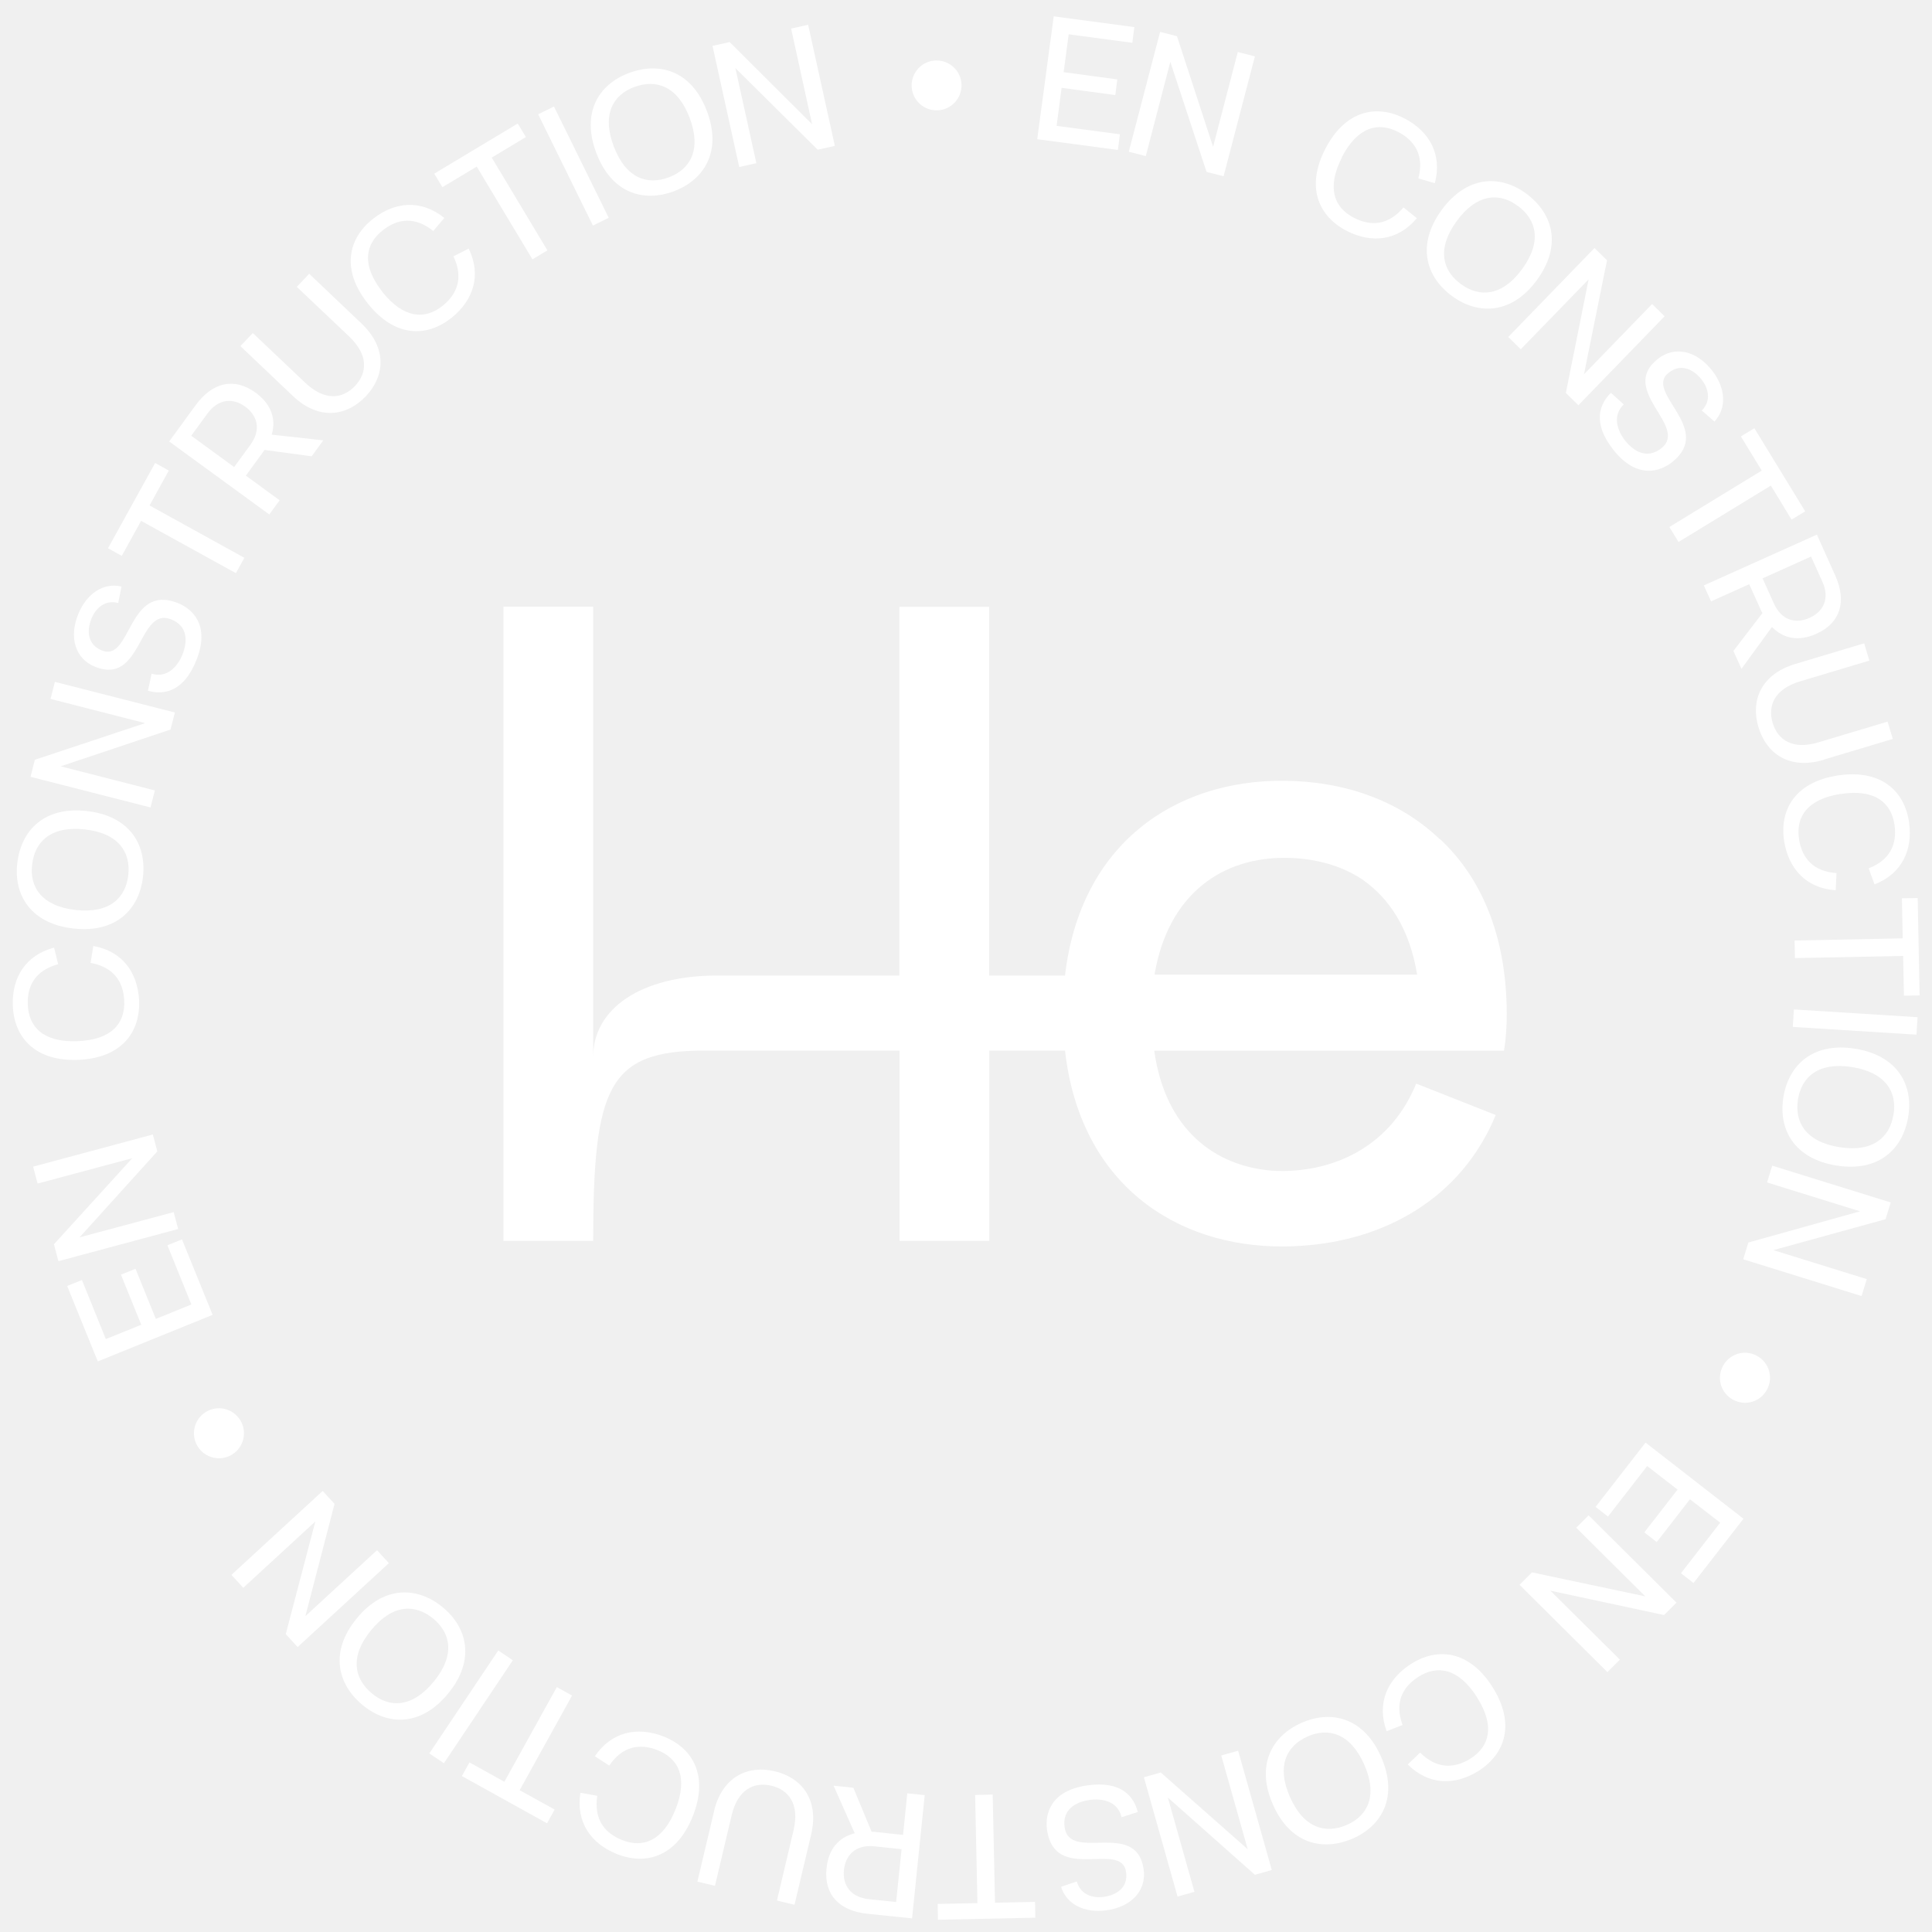
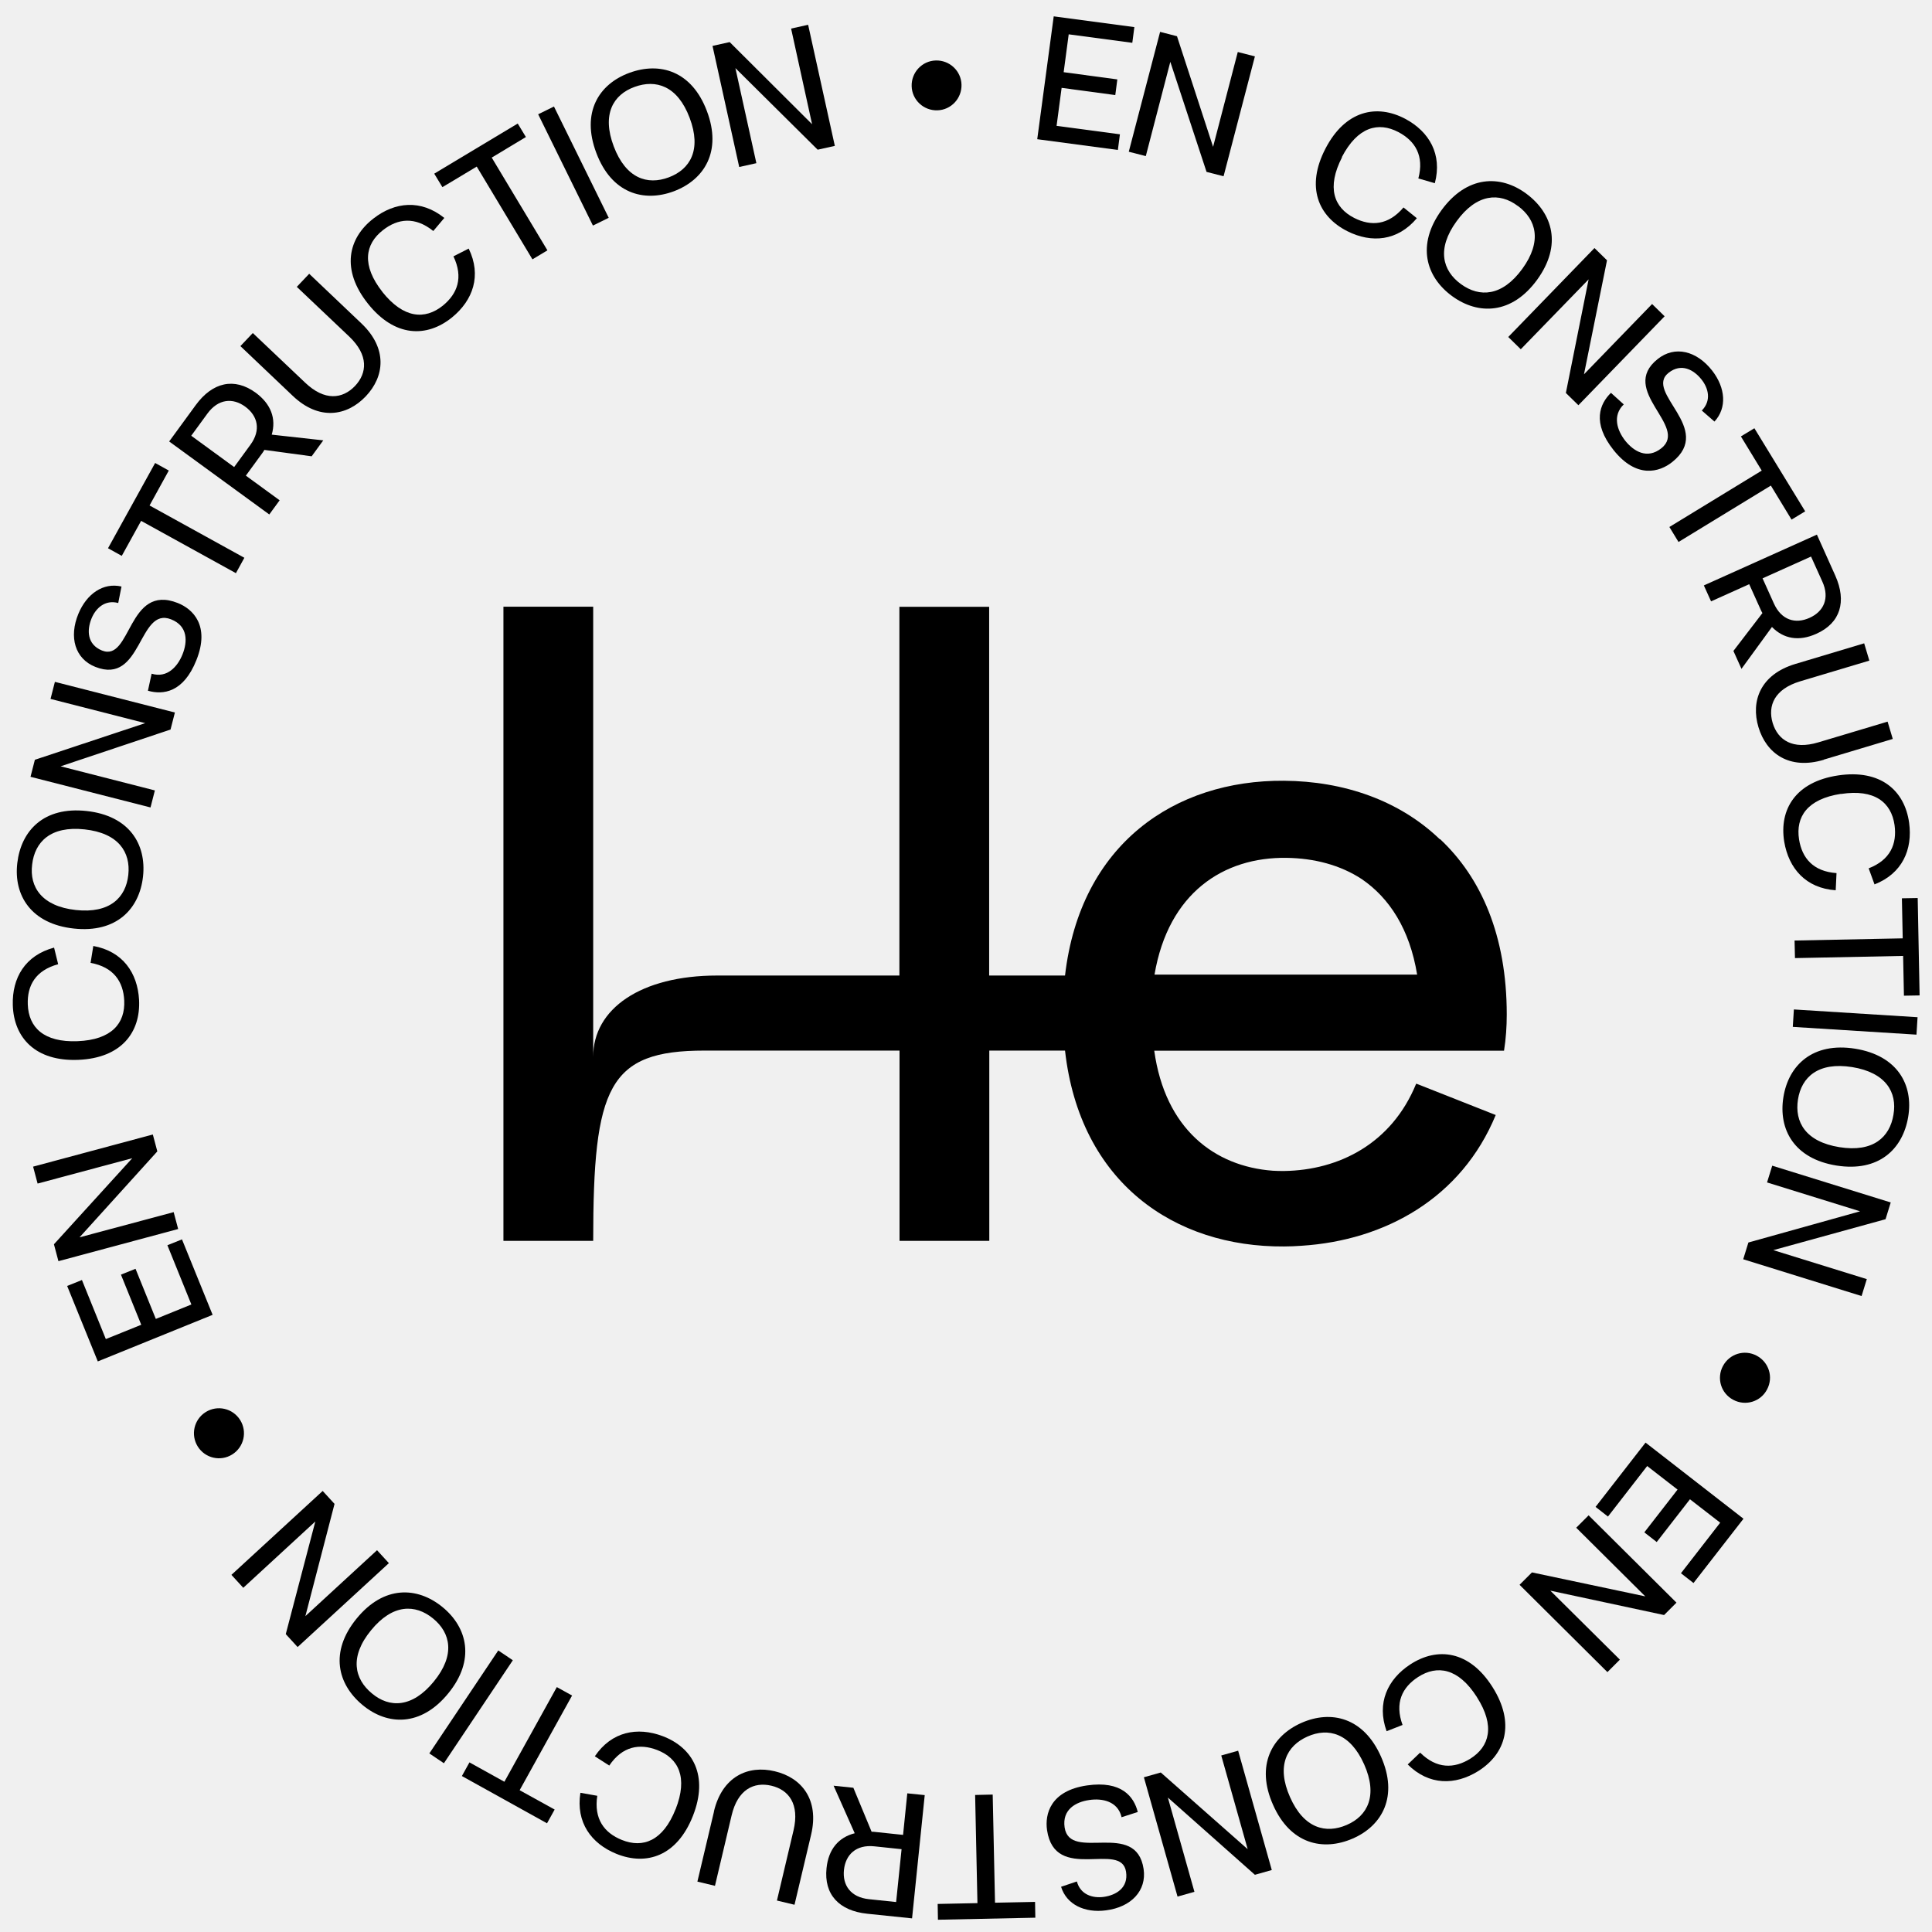
<svg xmlns="http://www.w3.org/2000/svg" id="Layer_2" viewBox="0 0 141.84 141.84">
  <defs>
    <style>
-             .cls-2{fill:#fff;}
            .animating {
                transform-origin: center;
                animation: rotate 12s infinite linear;
            }
            @keyframes rotate {
                from { transform: rotate(360deg); }
                to { transform: rotate(0); }
            }
</style>
  </defs>
  <g id="Calque_1">
    <g>
      <g class="animating">
        <path class="cls-2" d="M83.11,3.14l-4.65-.62-.37,2.78,3.94,.53-.15,1.15-3.94-.53-.37,2.79,4.65,.62-.15,1.15-5.92-.79,1.21-9.02,5.92,.79-.15,1.15Z" />
        <path class="cls-2" d="M90.88,3.82l1.25,.32-2.3,8.8-1.25-.32-2.66-8.08-1.8,6.92-1.25-.32,2.3-8.8,1.24,.32,2.65,8.12,1.81-6.95Z" />
        <path class="cls-2" d="M98.53,11.54c-1.15,2.23-.6,3.7,.89,4.46,1.24,.63,2.51,.54,3.62-.77l.98,.79c-1.41,1.68-3.33,1.85-5.11,.95-2.13-1.08-3.06-3.25-1.6-6.06,1.45-2.8,3.76-3.3,5.87-2.18,1.75,.94,2.72,2.6,2.16,4.72l-1.21-.35c.44-1.66-.23-2.75-1.46-3.4-1.48-.78-3-.39-4.16,1.84Z" />
        <path class="cls-2" d="M106.61,21.74c-1.93-1.41-2.63-3.76-.78-6.31,1.86-2.55,4.32-2.63,6.24-1.2s2.63,3.76,.78,6.31c-1.85,2.54-4.31,2.61-6.24,1.2Zm4.82-6.62c-1.34-1.01-3.02-.91-4.49,1.12-1.48,2.03-1.04,3.63,.32,4.62,1.36,.99,3.02,.91,4.5-1.12,1.48-2.04,1.02-3.63-.32-4.62Z" />
        <path class="cls-2" d="M121.29,22.32l.92,.9-6.33,6.53-.92-.9,1.67-8.34-4.98,5.13-.92-.9,6.33-6.53,.92,.9-1.69,8.37,5-5.16Z" />
        <path class="cls-2" d="M119.22,29.68c-.87,.83-.49,1.93,.1,2.68,.62,.77,1.6,1.38,2.65,.55,2.03-1.62-3.17-4.24-.27-6.55,1.25-1,2.86-.62,4.01,.86,.97,1.26,1.09,2.72,.16,3.73l-.93-.81c.71-.72,.5-1.63-.03-2.29-.56-.7-1.47-1.22-2.41-.48-1.82,1.45,3.37,4.08,.27,6.55-.94,.75-2.62,1.24-4.31-.88-1.6-2.01-1.01-3.4-.19-4.2l.94,.85Z" />
        <path class="cls-2" d="M131.53,38.15l-1.52-2.5-6.78,4.14-.67-1.1,6.78-4.14-1.53-2.51,.99-.6,3.73,6.1-.99,.6Z" />
        <path class="cls-2" d="M127.86,49.12l-.6-1.33,2.13-2.78c-.05-.09-.1-.18-.14-.28l-.83-1.84-2.8,1.26-.53-1.17,8.3-3.73,1.35,3.01c.85,1.9,.38,3.48-1.39,4.27-1.28,.58-2.41,.37-3.26-.5l-2.25,3.09Zm5.1-8.26l-3.56,1.6,.83,1.84c.55,1.23,1.58,1.53,2.62,1.06,1.03-.46,1.5-1.43,.94-2.66l-.83-1.84Z" />
        <path class="cls-2" d="M133.9,55.78c-2.54,.76-4.22-.46-4.8-2.39-.58-1.93,.15-3.87,2.69-4.64l5.07-1.52,.38,1.27-5.08,1.52c-1.89,.57-2.39,1.79-2.02,3.05,.38,1.26,1.47,2,3.36,1.43l5.08-1.52,.38,1.27-5.07,1.52Z" />
        <path class="cls-2" d="M135.16,58.28c-2.48,.38-3.34,1.69-3.08,3.35,.22,1.37,1.04,2.35,2.75,2.47l-.06,1.26c-2.19-.15-3.45-1.6-3.78-3.57-.38-2.36,.83-4.39,3.95-4.86s4.89,1.1,5.22,3.47c.27,1.97-.5,3.73-2.54,4.53l-.43-1.18c1.6-.62,2.09-1.8,1.9-3.18-.24-1.66-1.46-2.66-3.93-2.28Z" />
        <path class="cls-2" d="M139.78,73.11l-.06-2.93-7.94,.16-.03-1.29,7.94-.16-.06-2.94,1.16-.02,.14,7.15-1.16,.02Z" />
        <path class="cls-2" d="M140.78,74.68l-.08,1.28-9.08-.57,.08-1.28,9.08,.57Z" />
        <path class="cls-2" d="M130.93,80.55c.38-2.36,2.16-4.05,5.26-3.56,3.12,.5,4.3,2.66,3.9,5.02-.4,2.36-2.16,4.05-5.26,3.56-3.11-.5-4.28-2.65-3.9-5.02Zm8.08,1.29c.29-1.65-.56-3.1-3.04-3.5-2.48-.39-3.71,.73-3.97,2.38-.26,1.66,.56,3.1,3.04,3.5,2.49,.4,3.7-.74,3.97-2.38Z" />
        <path class="cls-2" d="M137.05,93.92l-.38,1.23-8.69-2.7,.38-1.23,8.2-2.29-6.83-2.12,.38-1.23,8.7,2.7-.38,1.23-8.24,2.27,6.87,2.13Z" />
        <path class="cls-2" d="M128.97,99.53c.9,.48,1.24,1.58,.76,2.48-.47,.9-1.58,1.24-2.48,.76-.9-.47-1.24-1.58-.76-2.48,.48-.9,1.58-1.24,2.48-.76Z" />
        <path class="cls-2" d="M123.41,115.5l2.88-3.71-2.22-1.72-2.44,3.14-.91-.71,2.44-3.14-2.23-1.73-2.88,3.71-.91-.71,3.67-4.72,7.19,5.59-3.67,4.72-.91-.71Z" />
        <path class="cls-2" d="M118.92,121.85l-.91,.91-6.45-6.41,.91-.91,8.32,1.76-5.07-5.04,.91-.91,6.45,6.41-.91,.91-8.35-1.79,5.1,5.06Z" />
        <path class="cls-2" d="M108.42,124.58c-1.35-2.11-2.9-2.37-4.31-1.46-1.17,.76-1.73,1.9-1.14,3.52l-1.17,.46c-.75-2.07,.07-3.81,1.73-4.9,2-1.31,4.35-1.02,6.04,1.65s.97,4.91-1.05,6.18c-1.69,1.05-3.61,1.06-5.17-.49l.91-.87c1.22,1.21,2.5,1.18,3.68,.45,1.42-.89,1.84-2.41,.49-4.52Z" />
        <path class="cls-2" d="M95.54,126.49c2.19-.97,4.58-.4,5.85,2.48,1.28,2.89,.11,5.06-2.08,6.01s-4.58,.4-5.85-2.48c-1.28-2.88-.1-5.04,2.08-6.01Zm3.33,7.49c1.54-.66,2.3-2.16,1.28-4.45-1.02-2.29-2.63-2.72-4.16-2.04s-2.3,2.16-1.28,4.45c1.02,2.31,2.64,2.7,4.16,2.04Z" />
        <path class="cls-2" d="M87.69,138.89l-1.24,.35-2.47-8.76,1.24-.35,6.38,5.63-1.94-6.88,1.24-.35,2.47,8.76-1.24,.35-6.39-5.67,1.95,6.92Z" />
        <path class="cls-2" d="M82.34,133.4c-.28-1.17-1.43-1.39-2.37-1.25-.98,.14-2,.69-1.81,2.01,.38,2.57,5.26-.6,5.8,3.06,.23,1.58-.9,2.79-2.76,3.03-1.57,.21-2.9-.43-3.3-1.73l1.16-.39c.26,.97,1.16,1.25,1.99,1.13,.89-.13,1.8-.66,1.62-1.84-.34-2.3-5.22,.86-5.8-3.06-.17-1.18,.25-2.89,2.93-3.28,2.55-.37,3.45,.83,3.73,1.95l-1.21,.39Z" />
        <path class="cls-2" d="M68.84,139.78l2.92-.06-.17-7.94,1.29-.03,.17,7.94,2.94-.06,.02,1.16-7.15,.15-.02-1.16Z" />
        <path class="cls-2" d="M61.2,131.1l1.45,.15,1.34,3.23c.1,0,.21,0,.31,.02l2,.21,.31-3.05,1.28,.13-.93,9.05-3.28-.34c-2.07-.21-3.2-1.41-3-3.34,.14-1.4,.89-2.27,2.07-2.57l-1.55-3.49Zm4.59,8.54l.4-3.88-2-.21c-1.34-.14-2.11,.61-2.23,1.73-.12,1.12,.49,2.01,1.83,2.15l2,.21Z" />
        <path class="cls-2" d="M52.41,133c.61-2.58,2.51-3.43,4.47-2.96,1.96,.46,3.28,2.07,2.67,4.65l-1.22,5.15-1.29-.31,1.22-5.16c.45-1.92-.35-2.97-1.63-3.27-1.28-.3-2.47,.27-2.92,2.19l-1.22,5.16-1.29-.31,1.22-5.15Z" />
        <path class="cls-2" d="M49.6,132.83c.92-2.34,.22-3.74-1.35-4.35-1.3-.5-2.56-.28-3.52,1.14l-1.06-.68c1.23-1.82,3.12-2.18,4.98-1.48,2.24,.85,3.38,2.92,2.22,5.86-1.16,2.94-3.4,3.68-5.62,2.78-1.84-.75-2.98-2.3-2.64-4.48l1.24,.22c-.26,1.7,.51,2.72,1.8,3.24,1.56,.63,3.03,.07,3.95-2.26Z" />
        <path class="cls-2" d="M34.47,129.39l2.56,1.42,3.85-6.95,1.12,.62-3.85,6.95,2.57,1.42-.56,1.01-6.25-3.47,.56-1.01Z" />
        <path class="cls-2" d="M32.59,129.45l-1.07-.72,5.06-7.56,1.07,.72-5.06,7.56Z" />
        <path class="cls-2" d="M32.48,117.98c1.85,1.51,2.42,3.91,.43,6.34-2,2.45-4.46,2.38-6.3,.85-1.84-1.53-2.42-3.9-.43-6.34,1.99-2.44,4.45-2.36,6.3-.85Zm-5.18,6.34c1.28,1.08,2.96,1.08,4.55-.87,1.59-1.94,1.24-3.57-.06-4.63-1.3-1.06-2.96-1.08-4.55,.87-1.6,1.95-1.22,3.57,.06,4.63Z" />
        <path class="cls-2" d="M17.86,116.57l-.87-.95,6.7-6.16,.87,.95-2.14,8.24,5.26-4.84,.87,.95-6.7,6.16-.87-.95,2.17-8.27-5.29,4.87Z" />
        <path class="cls-2" d="M17.05,106.78c-.86,.54-1.99,.28-2.53-.58-.54-.86-.28-1.99,.58-2.53s1.99-.28,2.53,.58,.28,1.99-.58,2.53Z" />
        <path class="cls-2" d="M6.01,93.96l1.76,4.35,2.6-1.05-1.49-3.68,1.07-.43,1.49,3.68,2.61-1.06-1.76-4.35,1.07-.43,2.25,5.54-8.43,3.42-2.25-5.54,1.07-.43Z" />
        <path class="cls-2" d="M2.76,86.89l-.33-1.24,8.79-2.36,.33,1.24-5.71,6.31,6.91-1.85,.33,1.24-8.79,2.36-.33-1.24,5.75-6.32-6.94,1.86Z" />
        <path class="cls-2" d="M5.69,76.44c2.51-.1,3.51-1.31,3.43-2.99-.07-1.39-.78-2.45-2.47-2.76l.2-1.24c2.16,.39,3.25,1.97,3.36,3.96,.12,2.39-1.31,4.27-4.46,4.4s-4.74-1.63-4.81-4.02c-.06-1.99,.9-3.65,3.03-4.22l.3,1.22c-1.66,.45-2.28,1.56-2.23,2.95,.06,1.68,1.16,2.8,3.66,2.7Z" />
        <path class="cls-2" d="M10.5,64.35c-.26,2.38-1.95,4.16-5.08,3.82-3.14-.34-4.43-2.44-4.15-4.81,.28-2.38,1.95-4.16,5.08-3.82s4.41,2.43,4.15,4.81Zm-8.14-.88c-.21,1.66,.72,3.07,3.21,3.34,2.49,.27,3.67-.91,3.85-2.58,.18-1.67-.72-3.07-3.21-3.34-2.51-.27-3.66,.93-3.85,2.58Z" />
        <path class="cls-2" d="M3.71,51.31l.32-1.25,8.81,2.25-.32,1.25-8.07,2.7,6.92,1.77-.32,1.25-8.81-2.25,.32-1.25,8.1-2.69-6.96-1.78Z" />
        <path class="cls-2" d="M11.13,49.46c1.15,.35,1.92-.54,2.27-1.42,.37-.92,.41-2.08-.84-2.57-2.42-.96-2.11,4.86-5.56,3.49-1.49-.59-1.96-2.18-1.24-3.91,.61-1.46,1.82-2.3,3.16-1.99l-.24,1.21c-.97-.26-1.66,.38-1.97,1.16-.33,.83-.33,1.88,.78,2.33,2.16,.86,1.87-4.95,5.56-3.49,1.11,.44,2.38,1.66,1.37,4.19-.95,2.39-2.45,2.57-3.56,2.25l.27-1.24Z" />
        <path class="cls-2" d="M12.39,34.55l-1.41,2.56,6.96,3.84-.62,1.13-6.96-3.84-1.42,2.57-1.01-.56,3.46-6.26,1.01,.56Z" />
        <path class="cls-2" d="M23.74,32.32l-.86,1.18-3.47-.47c-.05,.09-.11,.18-.17,.26l-1.19,1.63,2.48,1.81-.76,1.04-7.35-5.36,1.95-2.67c1.23-1.68,2.83-2.05,4.4-.91,1.13,.83,1.52,1.91,1.18,3.08l3.79,.42Zm-9.7-.33l3.15,2.3,1.19-1.63c.8-1.09,.54-2.13-.37-2.8s-1.98-.59-2.78,.5l-1.19,1.63Z" />
        <path class="cls-2" d="M26.54,23.75c1.92,1.83,1.7,3.89,.31,5.35-1.39,1.46-3.44,1.79-5.36-.04l-3.84-3.65,.91-.96,3.85,3.65c1.43,1.36,2.74,1.19,3.65,.24,.9-.95,1.01-2.27-.42-3.63l-3.85-3.65,.91-.96,3.84,3.65Z" />
        <path class="cls-2" d="M28.07,21.43c1.56,1.96,3.13,2.06,4.44,1.01,1.08-.88,1.52-2.07,.78-3.62l1.12-.57c.96,1.98,.32,3.79-1.22,5.05-1.86,1.51-4.22,1.46-6.18-1.01-1.97-2.47-1.48-4.79,.41-6.25,1.57-1.22,3.48-1.42,5.2-.04l-.81,.96c-1.34-1.08-2.61-.92-3.7-.06-1.32,1.03-1.58,2.58-.02,4.55Z" />
        <path class="cls-2" d="M38.61,10.06l-2.51,1.51,4.09,6.81-1.1,.66-4.09-6.81-2.52,1.51-.6-.99,6.13-3.68,.6,.99Z" />
        <path class="cls-2" d="M39.51,8.39l1.16-.57,4.02,8.17-1.16,.57-4.02-8.17Z" />
        <path class="cls-2" d="M49.48,14.04c-2.24,.84-4.59,.14-5.7-2.81-1.12-2.96,.17-5.05,2.42-5.88s4.59-.14,5.7,2.81c1.11,2.94-.18,5.03-2.42,5.88Zm-2.89-7.66c-1.58,.57-2.42,2.02-1.53,4.37,.89,2.35,2.47,2.86,4.04,2.27,1.57-.59,2.42-2.02,1.53-4.37-.89-2.36-2.48-2.84-4.04-2.27Z" />
        <path class="cls-2" d="M58.07,2.1l1.26-.28,1.96,8.89-1.26,.28-6.04-5.99,1.54,6.98-1.26,.28-1.96-8.89,1.26-.28,6.05,6.03-1.54-7.02Z" />
        <path class="cls-2" d="M66.93,6.33c-.03-1.01,.76-1.86,1.77-1.89,1.01-.03,1.86,.76,1.89,1.77s-.76,1.86-1.77,1.89c-1.01,.03-1.86-.76-1.89-1.77Z" />
      </g>
      <path id="Tracé_31" class="cls-2" d="M105.7,61.61c-2.97-2.85-7.04-4.26-11.44-4.29-8.01-.06-14.95,4.64-16.07,14.3h-5.57v-27.07h-6.59v27.07h-13.38c-5.6,0-9.1,2.44-9.1,5.96V44.54h-6.59v46.56h6.59c0-11.32,1.11-13.97,8.17-13.97h14.32v13.97h6.59v-13.97h5.56c1.09,9.71,8.05,14.44,16.08,14.38,.42,0,.85-.02,1.27-.05,6.16-.39,11.76-3.51,14.27-9.6l-5.72-2.26h0l-.12-.04c-1.8,4.41-5.68,6.35-9.69,6.41-.28,0-.56,0-.84-.02-4.29-.32-7.9-3.07-8.7-8.81h25.68c.14-.88,.2-1.77,.2-2.66,0-5.8-1.89-10.06-4.89-12.87m-1.69,9.94h-19.28c1.02-6,5.06-8.64,9.7-8.57,2.02,.03,3.94,.52,5.53,1.57,2.01,1.38,3.5,3.65,4.05,7" />
    </g>
  </g>
</svg>
